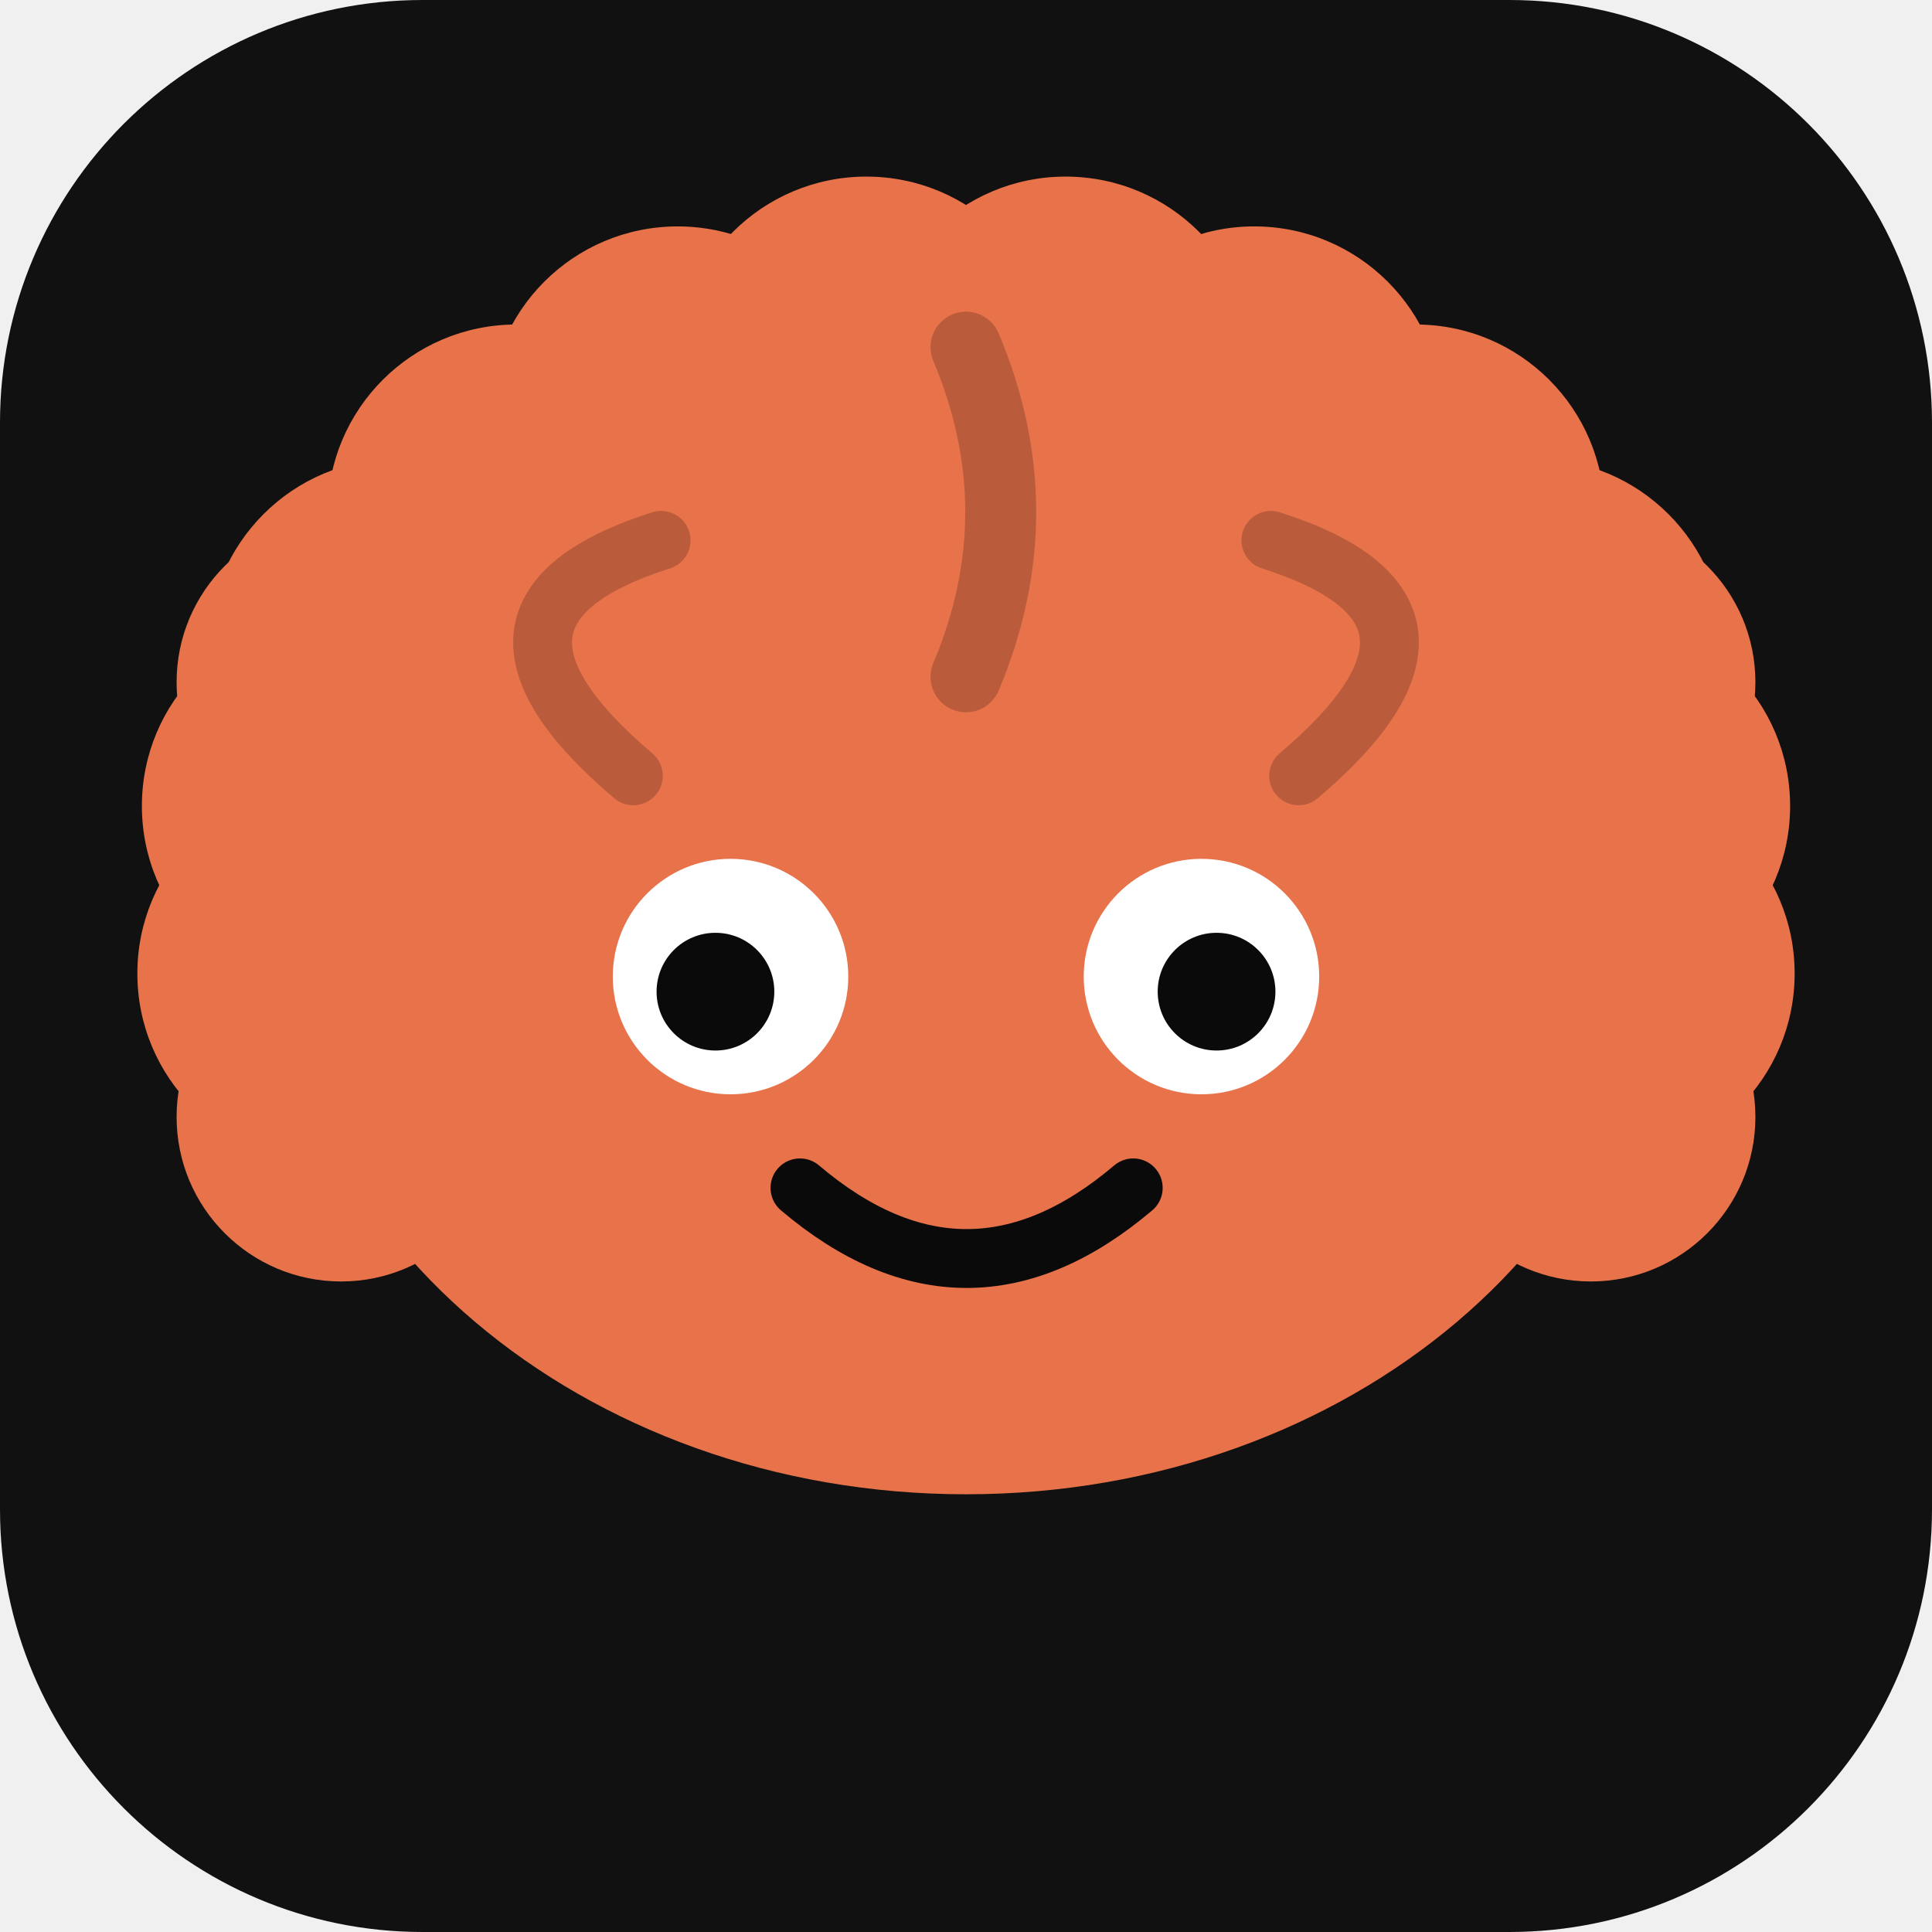
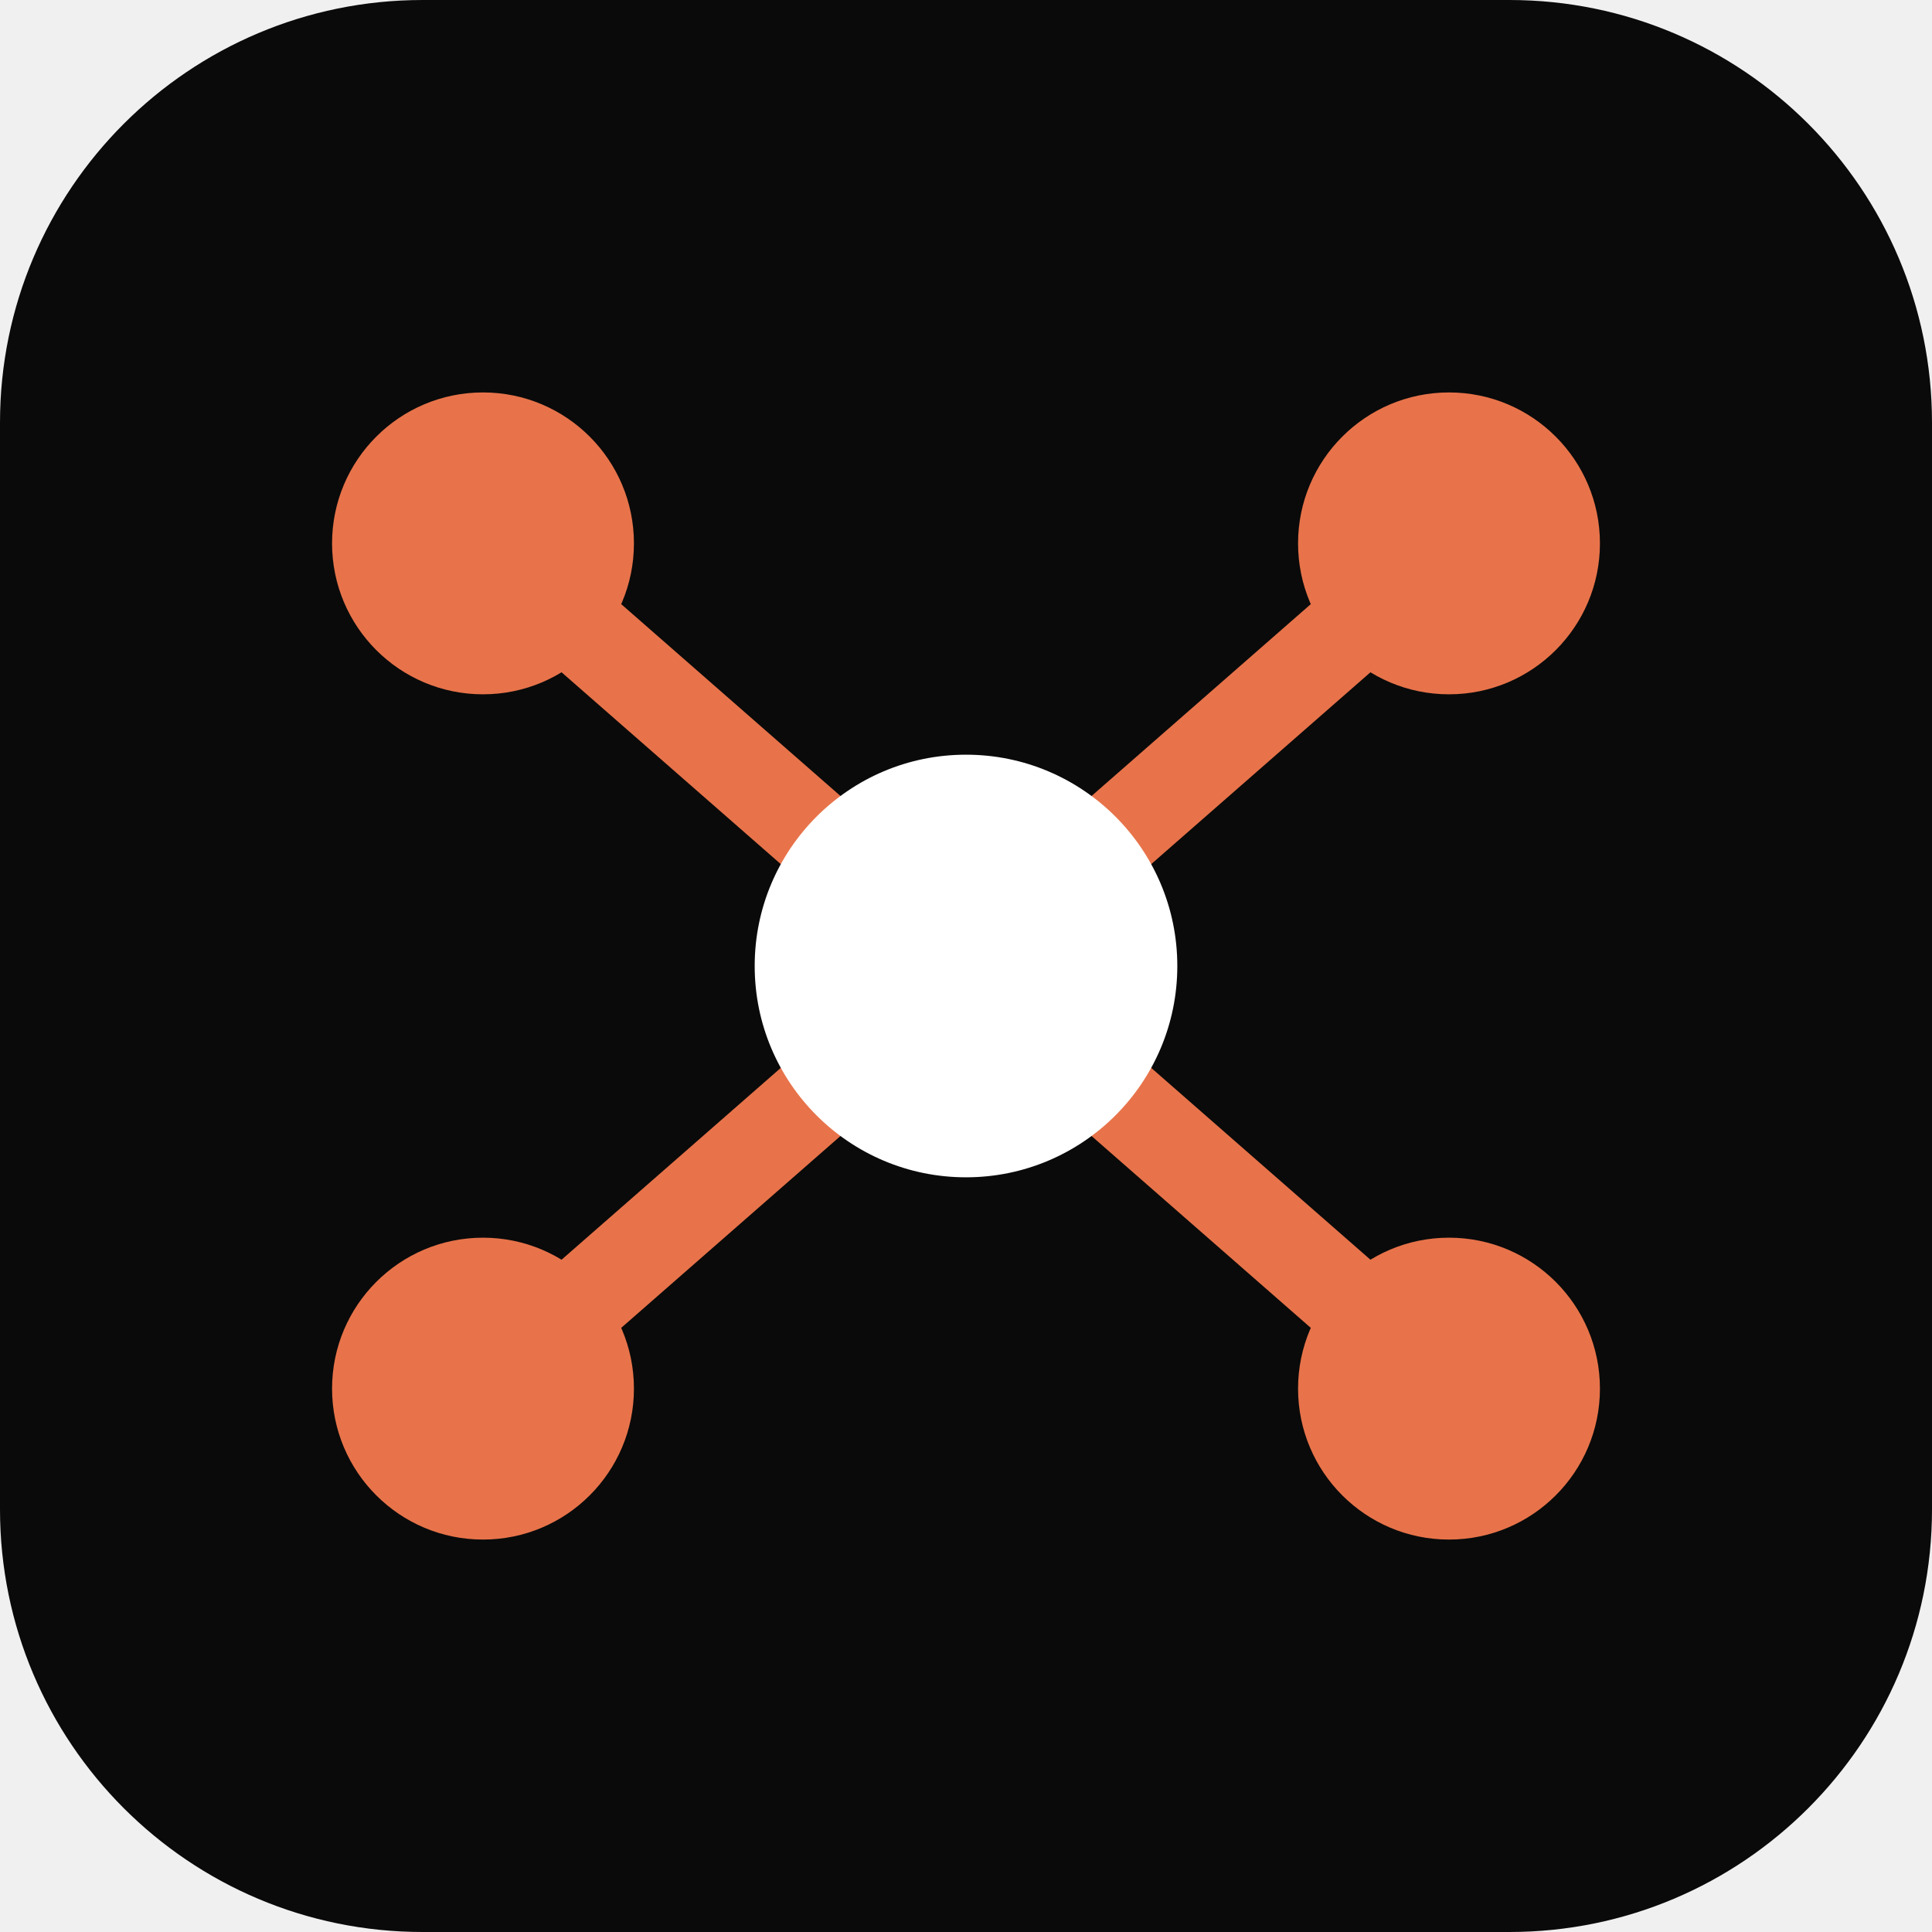
- <svg xmlns="http://www.w3.org/2000/svg" viewBox="0 0 128 128">
-   <rect width="128" height="128" rx="28" fill="#111111" />
-   <ellipse cx="64.0" cy="60.0" rx="46.0" ry="39.0" fill="#E8734A" />
-   <circle cx="21.6" cy="64.5" r="12.5" fill="#E8734A" />
-   <circle cx="21.9" cy="53.4" r="12.5" fill="#E8734A" />
-   <circle cx="26.3" cy="42.9" r="12.5" fill="#E8734A" />
-   <circle cx="34.2" cy="34.0" r="12.5" fill="#E8734A" />
-   <circle cx="44.9" cy="27.5" r="12.5" fill="#E8734A" />
-   <circle cx="57.4" cy="24.2" r="12.5" fill="#E8734A" />
-   <circle cx="70.6" cy="24.2" r="12.5" fill="#E8734A" />
-   <circle cx="83.1" cy="27.5" r="12.5" fill="#E8734A" />
-   <circle cx="93.8" cy="34.0" r="12.5" fill="#E8734A" />
-   <circle cx="101.7" cy="42.9" r="12.5" fill="#E8734A" />
-   <circle cx="106.1" cy="53.4" r="12.5" fill="#E8734A" />
-   <circle cx="106.4" cy="64.5" r="12.5" fill="#E8734A" />
-   <circle cx="22.6" cy="45.2" r="10.9" fill="#E8734A" />
-   <circle cx="22.6" cy="60.0" r="10.9" fill="#E8734A" />
-   <circle cx="22.6" cy="74.0" r="10.9" fill="#E8734A" />
-   <circle cx="105.4" cy="45.2" r="10.9" fill="#E8734A" />
-   <circle cx="105.4" cy="60.0" r="10.9" fill="#E8734A" />
-   <circle cx="105.4" cy="74.0" r="10.9" fill="#E8734A" />
-   <path d="M64.0 23.0 q 4.6 10.92, 0 21.84" stroke="#00000033" stroke-width="4.7" fill="none" stroke-linecap="round" />
-   <path d="M43.8 35.8 q -14.72 4.68, -1.84 15.6" stroke="#00000033" stroke-width="3.9" fill="none" stroke-linecap="round" />
-   <path d="M84.2 35.8 q 14.72 4.68, 1.84 15.6" stroke="#00000033" stroke-width="3.9" fill="none" stroke-linecap="round" />
-   <circle cx="48.4" cy="64.7" r="7.8" fill="#fff" />
-   <circle cx="47.4" cy="65.7" r="3.9" fill="#0a0a0a" />
-   <circle cx="79.6" cy="64.7" r="7.8" fill="#fff" />
-   <circle cx="80.6" cy="65.7" r="3.9" fill="#0a0a0a" />
-   <path d="M53.0 78.7 q 11.04 9.36, 22.08 0" stroke="#0a0a0a" stroke-width="3.9" fill="none" stroke-linecap="round" />
+ <svg xmlns="http://www.w3.org/2000/svg" viewBox="0 0 32 32">
+   <rect width="32" height="32" rx="7" fill="#0a0a0a" />
+   <g stroke="#E8734A" stroke-width="1.5">
+     <line x1="8" y1="9" x2="16" y2="16" />
+     <line x1="8" y1="23" x2="16" y2="16" />
+     <line x1="24" y1="9" x2="16" y2="16" />
+     <line x1="24" y1="23" x2="16" y2="16" />
+   </g>
+   <g fill="#E8734A">
+     <circle cx="8" cy="9" r="2.5" />
+     <circle cx="8" cy="23" r="2.5" />
+     <circle cx="24" cy="9" r="2.5" />
+     <circle cx="24" cy="23" r="2.5" />
+     <circle cx="16" cy="16" r="3.5" fill="#ffffff" />
+   </g>
</svg>
